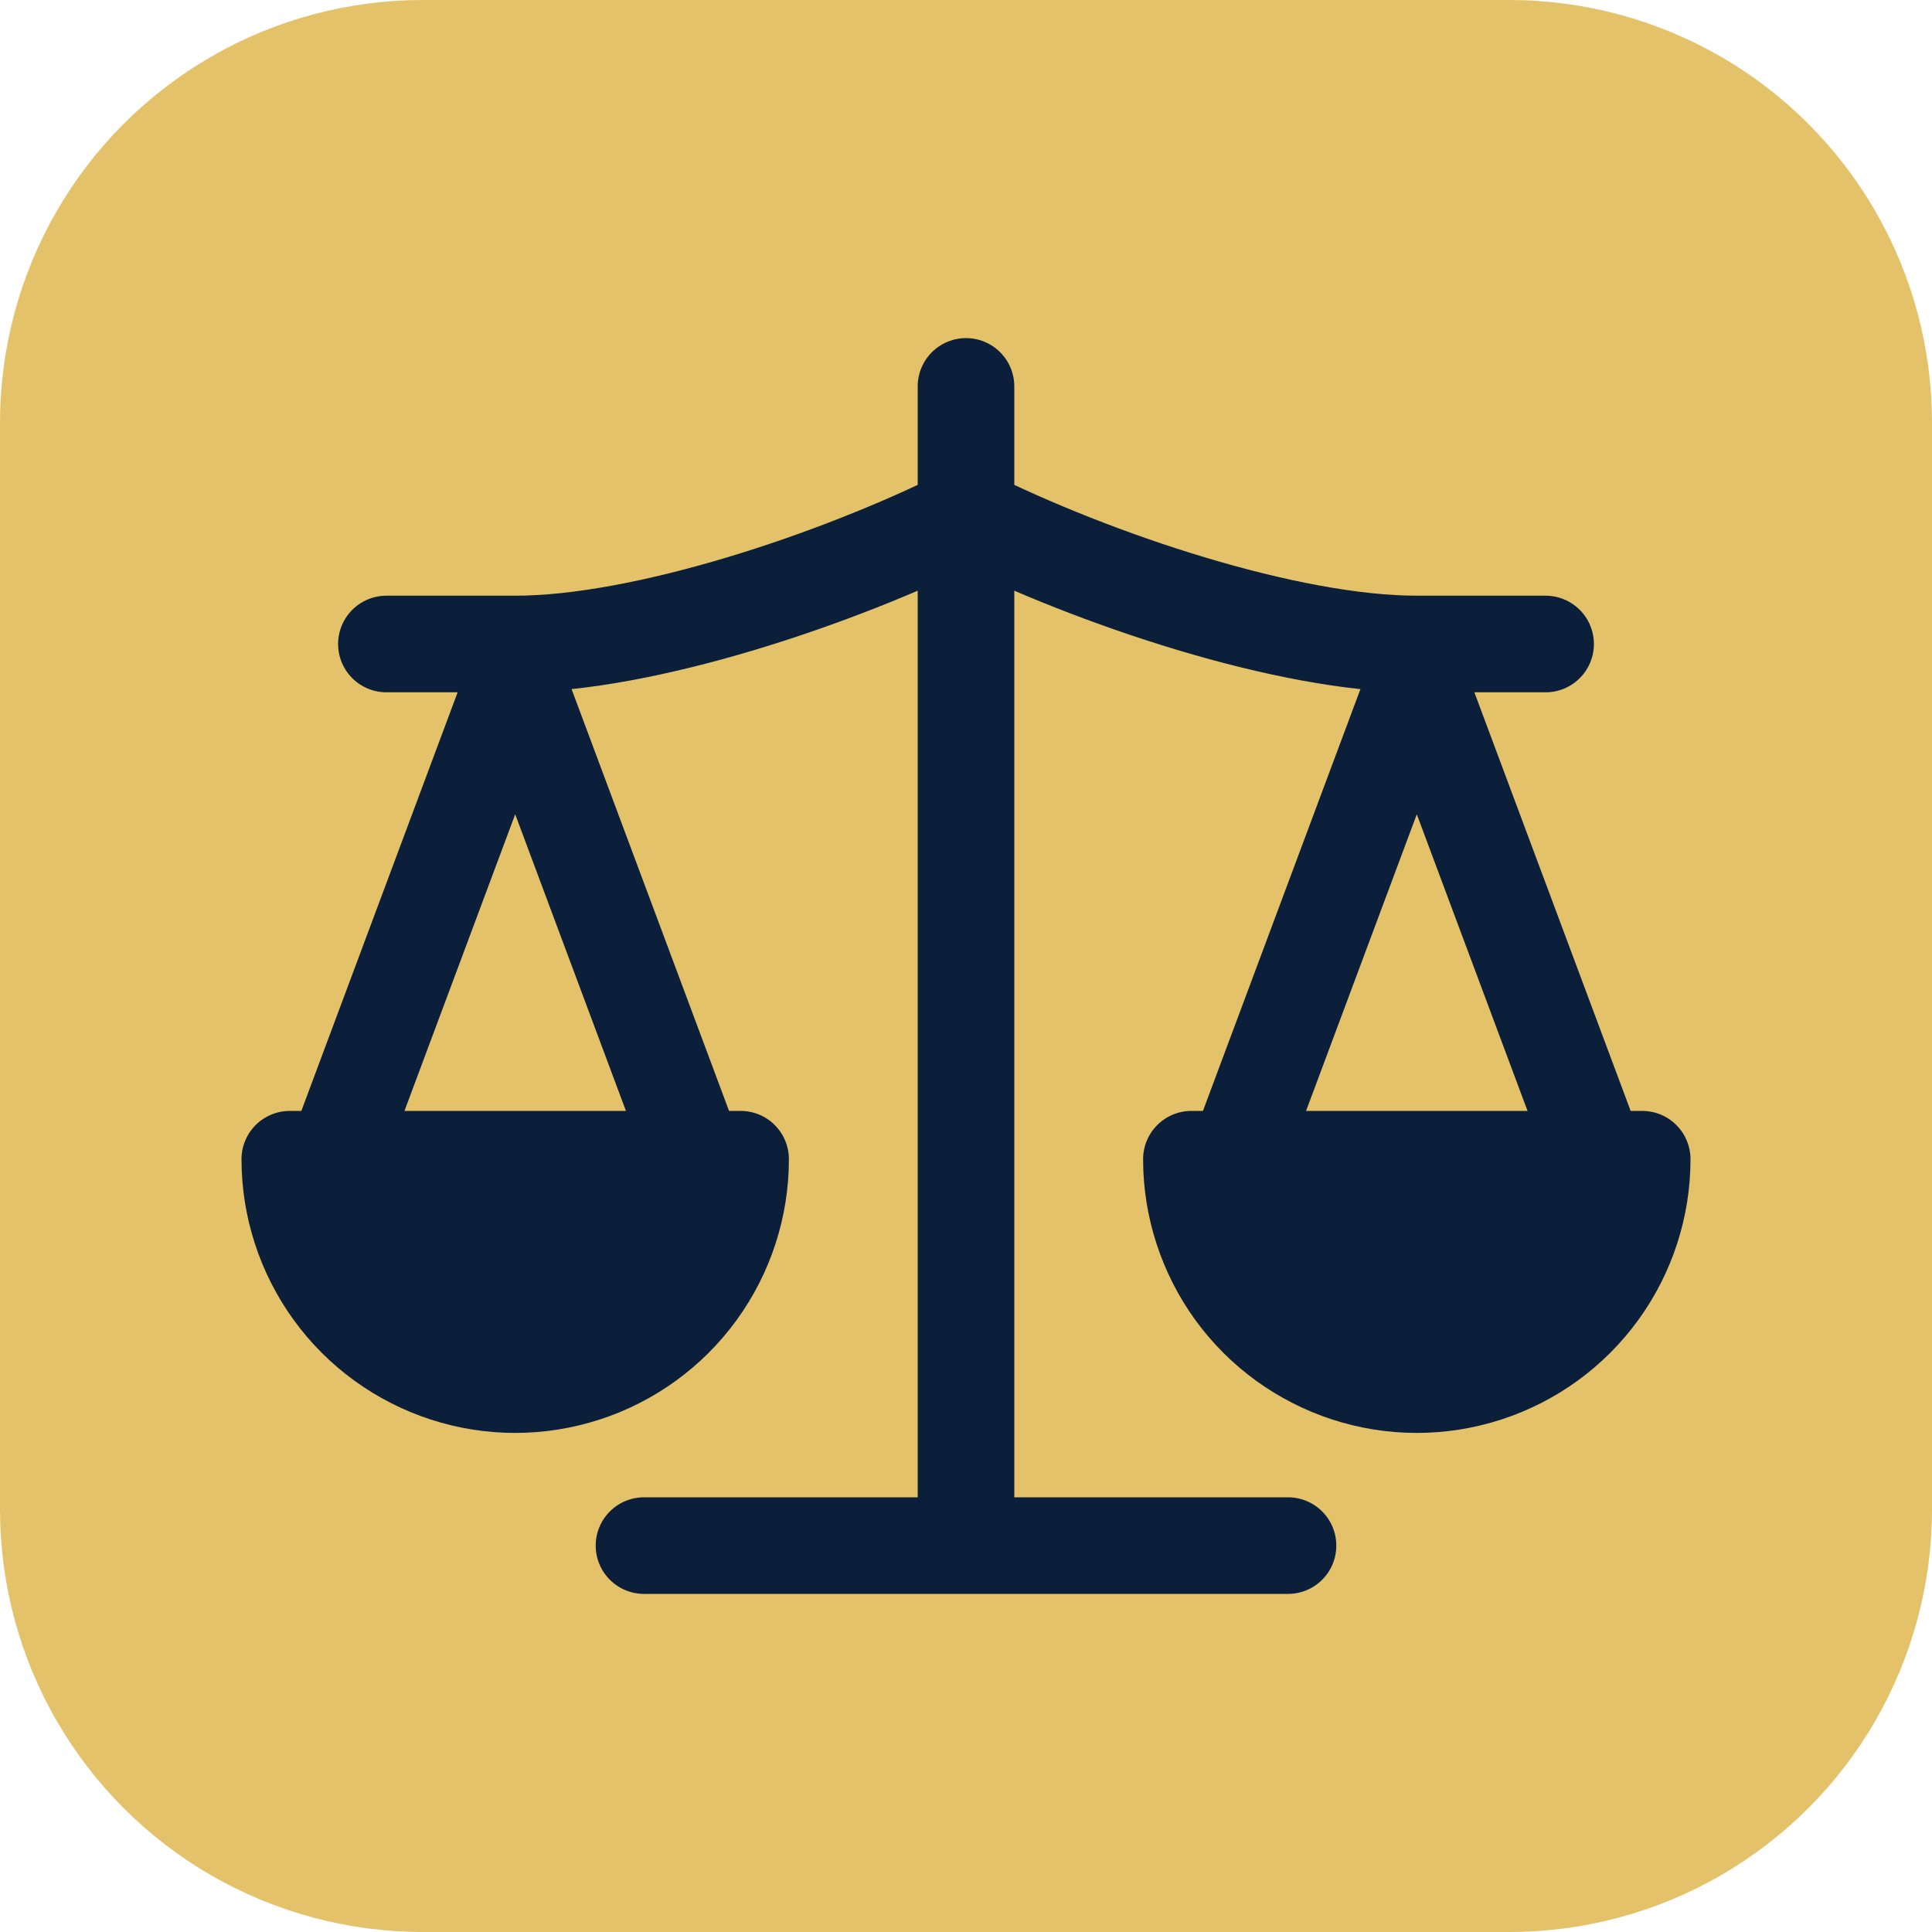
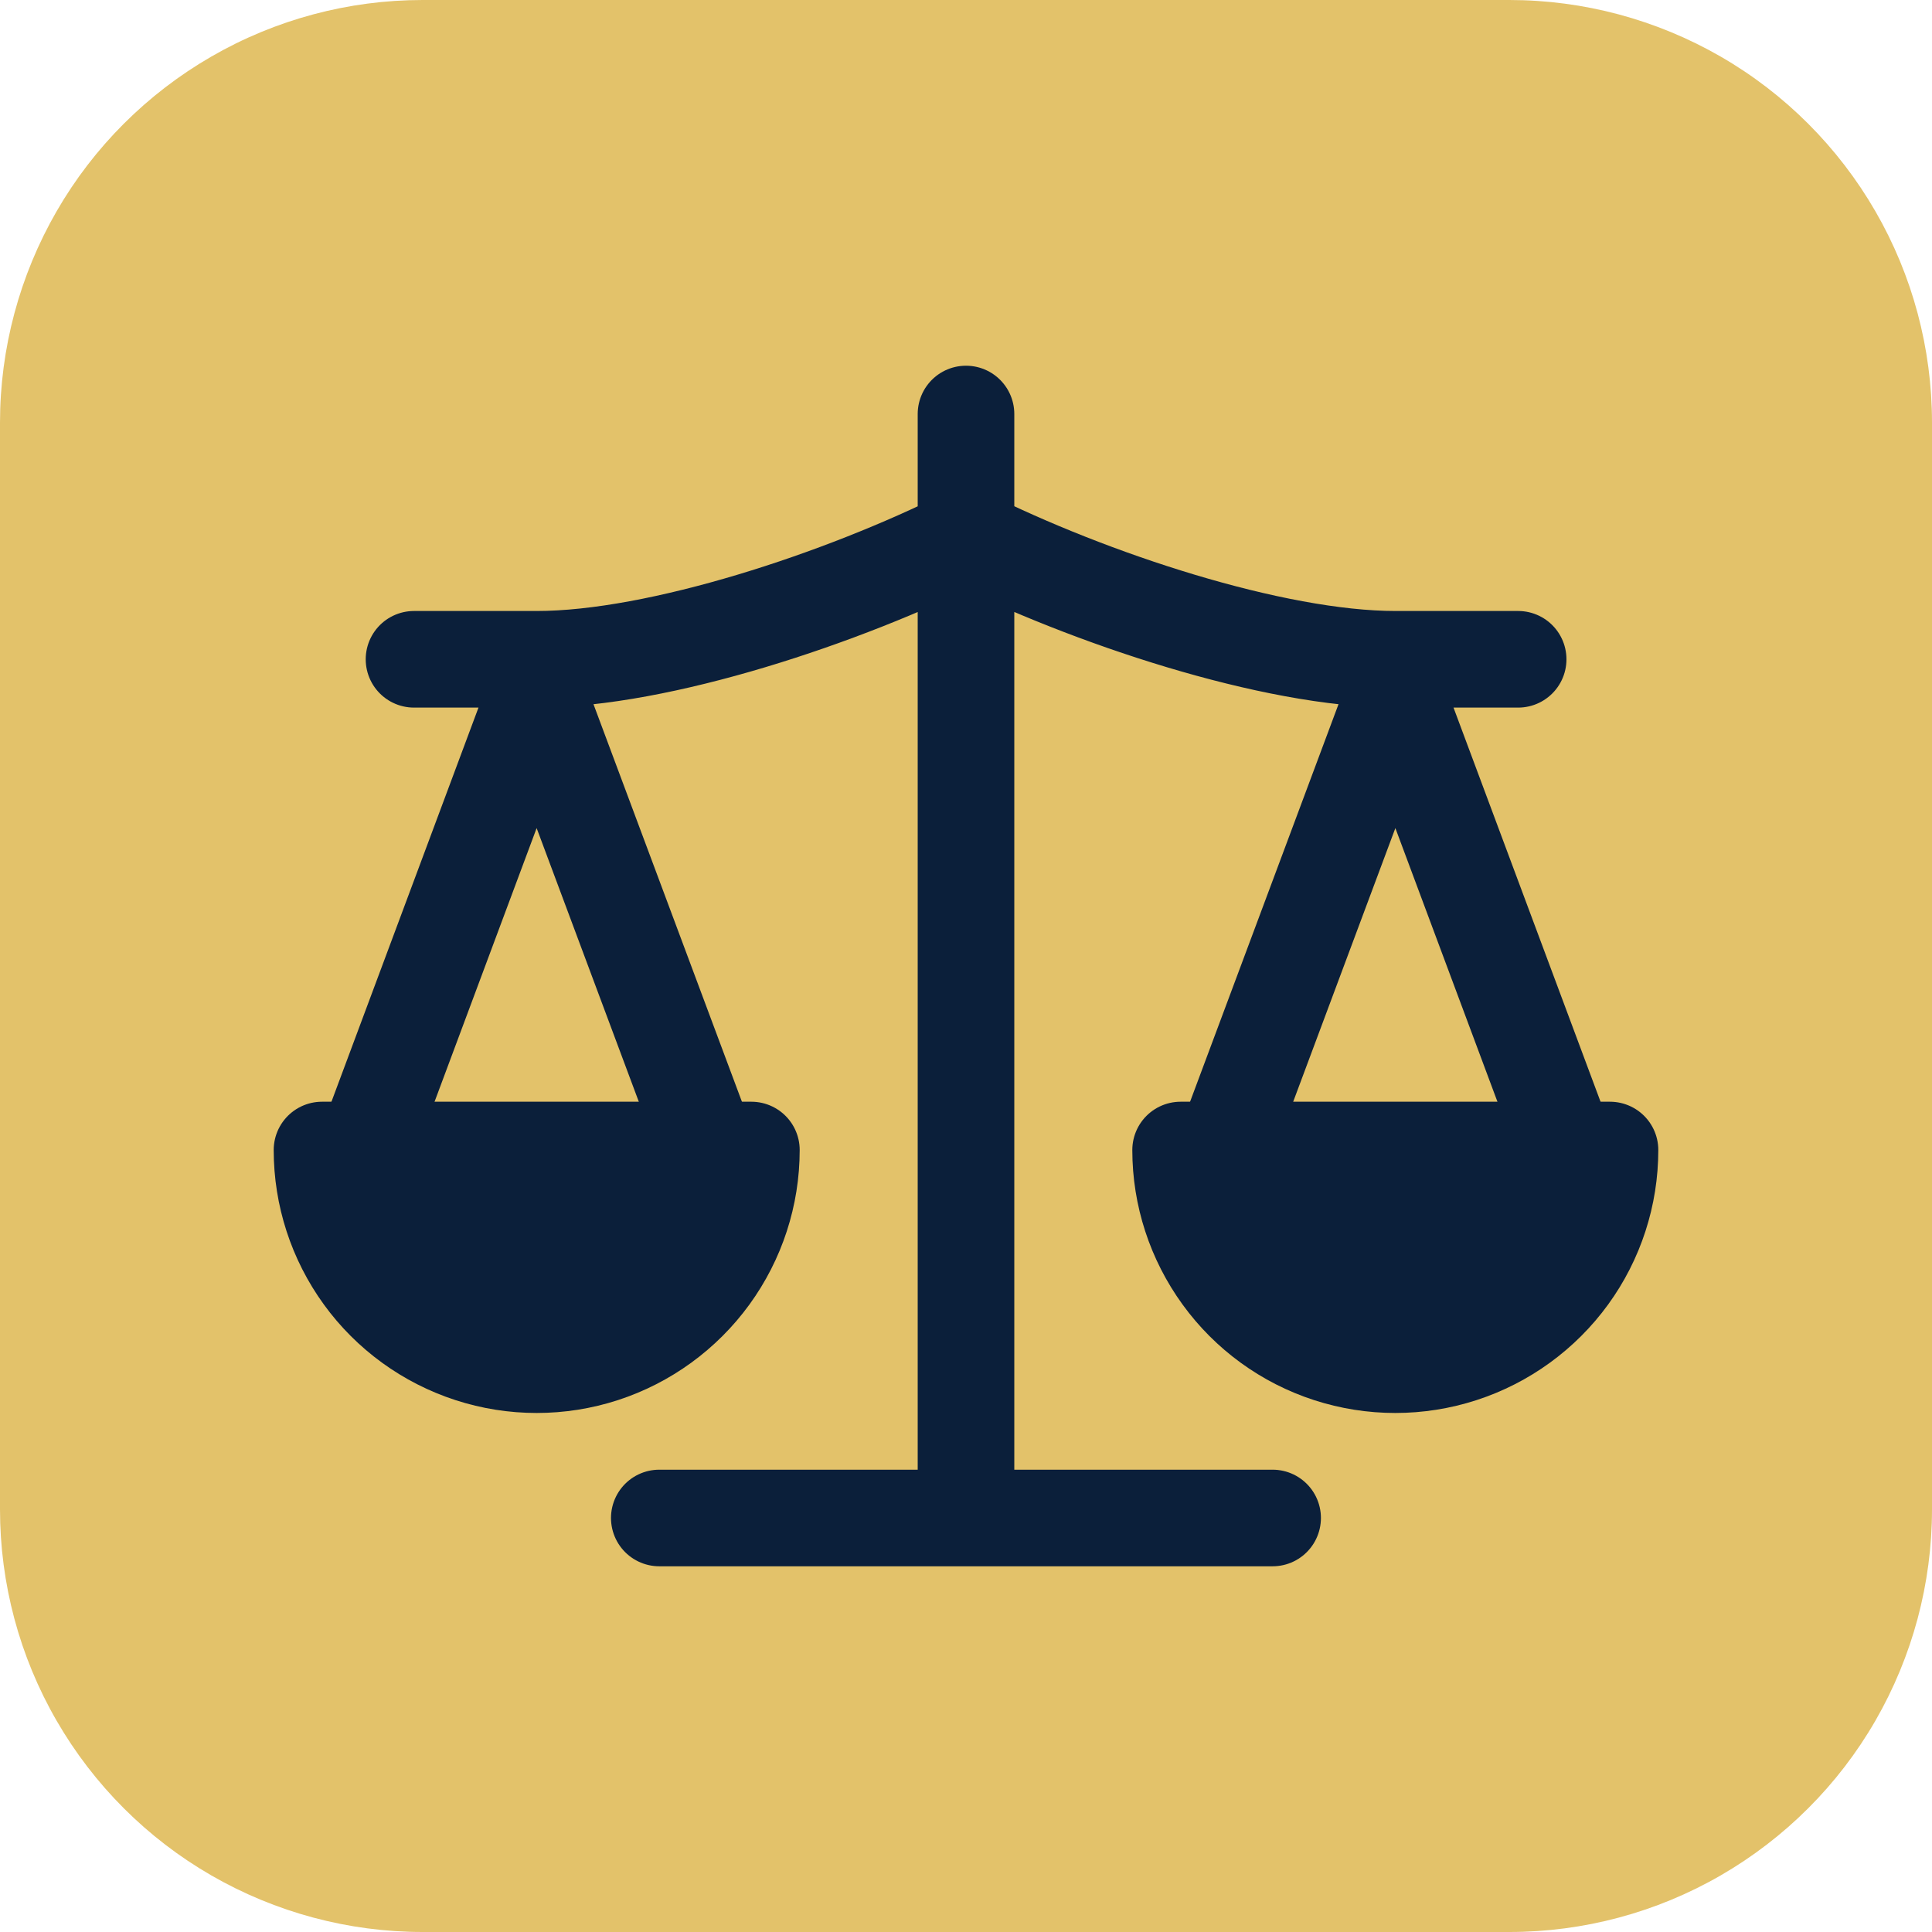
<svg xmlns="http://www.w3.org/2000/svg" width="24" height="24" viewBox="0 0 24 24">
  <path d="M 5.25,0 L 18.75,0 C 19.671,5.64255323432E-17 20.577,0.243 21.375,0.703 S 22.836,1.827 23.297,2.625 S 24,4.329 24,5.25 L 24,18.75 C 24,19.671 23.757,20.577 23.297,21.375 S 22.173,22.836 21.375,23.297 S 19.671,24 18.75,24 L 5.25,24 C 4.329,24 3.423,23.757 2.625,23.297 S 1.164,22.173 0.703,21.375 S 5.22078771664E-16,19.671 0,18.75 L 0,5.25 C -1.12851064686E-16,4.329 0.243,3.423 0.703,2.625 S 1.827,1.164 2.625,0.703 S 4.329,1.6927659703E-16 5.25,0 Z" fill="#e3c26a" stroke="none" stroke-width="0.000" stroke-linecap="butt" stroke-linejoin="miter" />
-   <path d="M 12,4.8 l 0,14.4 M 8,19.2 l 8,0 M 4.8,8 l 1.6,0 c 1.6,0 4,-0.8 5.6,-1.6 c 1.6,0.8 4,1.6 5.6,1.6 l 1.6,0 M 6.4,8.4 L 4.16,14.4 M 6.4,8.4 L 8.64,14.4 M 17.6,8.4 L 15.36,14.4 M 17.6,8.4 L 19.84,14.4" fill="none" stroke="#0b1f3a" stroke-width="1.200" stroke-linecap="round" stroke-linejoin="round" />
-   <path d="M 3.6,14.4 l 5.6,0 C 9.2,14.991 9.013,15.567 8.665,16.046 S 7.828,16.88 7.265,17.063 S 6.097,17.246 5.535,17.063 S 4.482,16.524 4.135,16.046 S 3.6,14.991 3.6,14.4 z" fill="#0b1f3a" stroke="#0b1f3a" stroke-width="1.200" stroke-linecap="round" stroke-linejoin="round" />
-   <path d="M 14.8,14.4 l 5.6,0 C 20.4,14.991 20.213,15.567 19.865,16.046 S 19.028,16.88 18.465,17.063 S 17.297,17.246 16.735,17.063 S 15.682,16.524 15.335,16.046 S 14.8,14.991 14.8,14.4 z" fill="#0b1f3a" stroke="#0b1f3a" stroke-width="1.200" stroke-linecap="round" stroke-linejoin="round" />
+   <path d="M 12,5.143 l 0,13.714 M 8.19,18.857 l 7.619,0 M 5.143,8.19 l 1.524,0 c 1.524,0 3.81,-0.762 5.334,-1.524 c 1.524,0.762 3.81,1.524 5.334,1.524 l 1.524,0 M 6.666,8.571 L 4.534,14.286 M 6.666,8.571 L 8.8,14.286 M 17.334,8.571 L 15.2,14.286 M 17.334,8.571 L 19.466,14.286" fill="none" stroke="#0b1f3a" stroke-width="1.200" stroke-linecap="round" stroke-linejoin="round" />
+   <path d="M 4,14.286 l 5.334,0 C 9.334,14.849 9.155,15.398 8.824,15.853 S 8.026,16.648 7.491,16.822 S 6.378,16.996 5.843,16.822 S 4.84,16.309 4.509,15.853 S 4,14.849 4,14.286 z" fill="#0b1f3a" stroke="#0b1f3a" stroke-width="1.200" stroke-linecap="round" stroke-linejoin="round" />
+   <path d="M 14.666,14.286 l 5.334,0 C 20,14.849 19.822,15.398 19.491,15.853 S 18.693,16.648 18.157,16.822 S 17.045,16.996 16.509,16.822 S 15.507,16.309 15.176,15.853 S 14.666,14.849 14.666,14.286 z" fill="#0b1f3a" stroke="#0b1f3a" stroke-width="1.200" stroke-linecap="round" stroke-linejoin="round" />
</svg>
